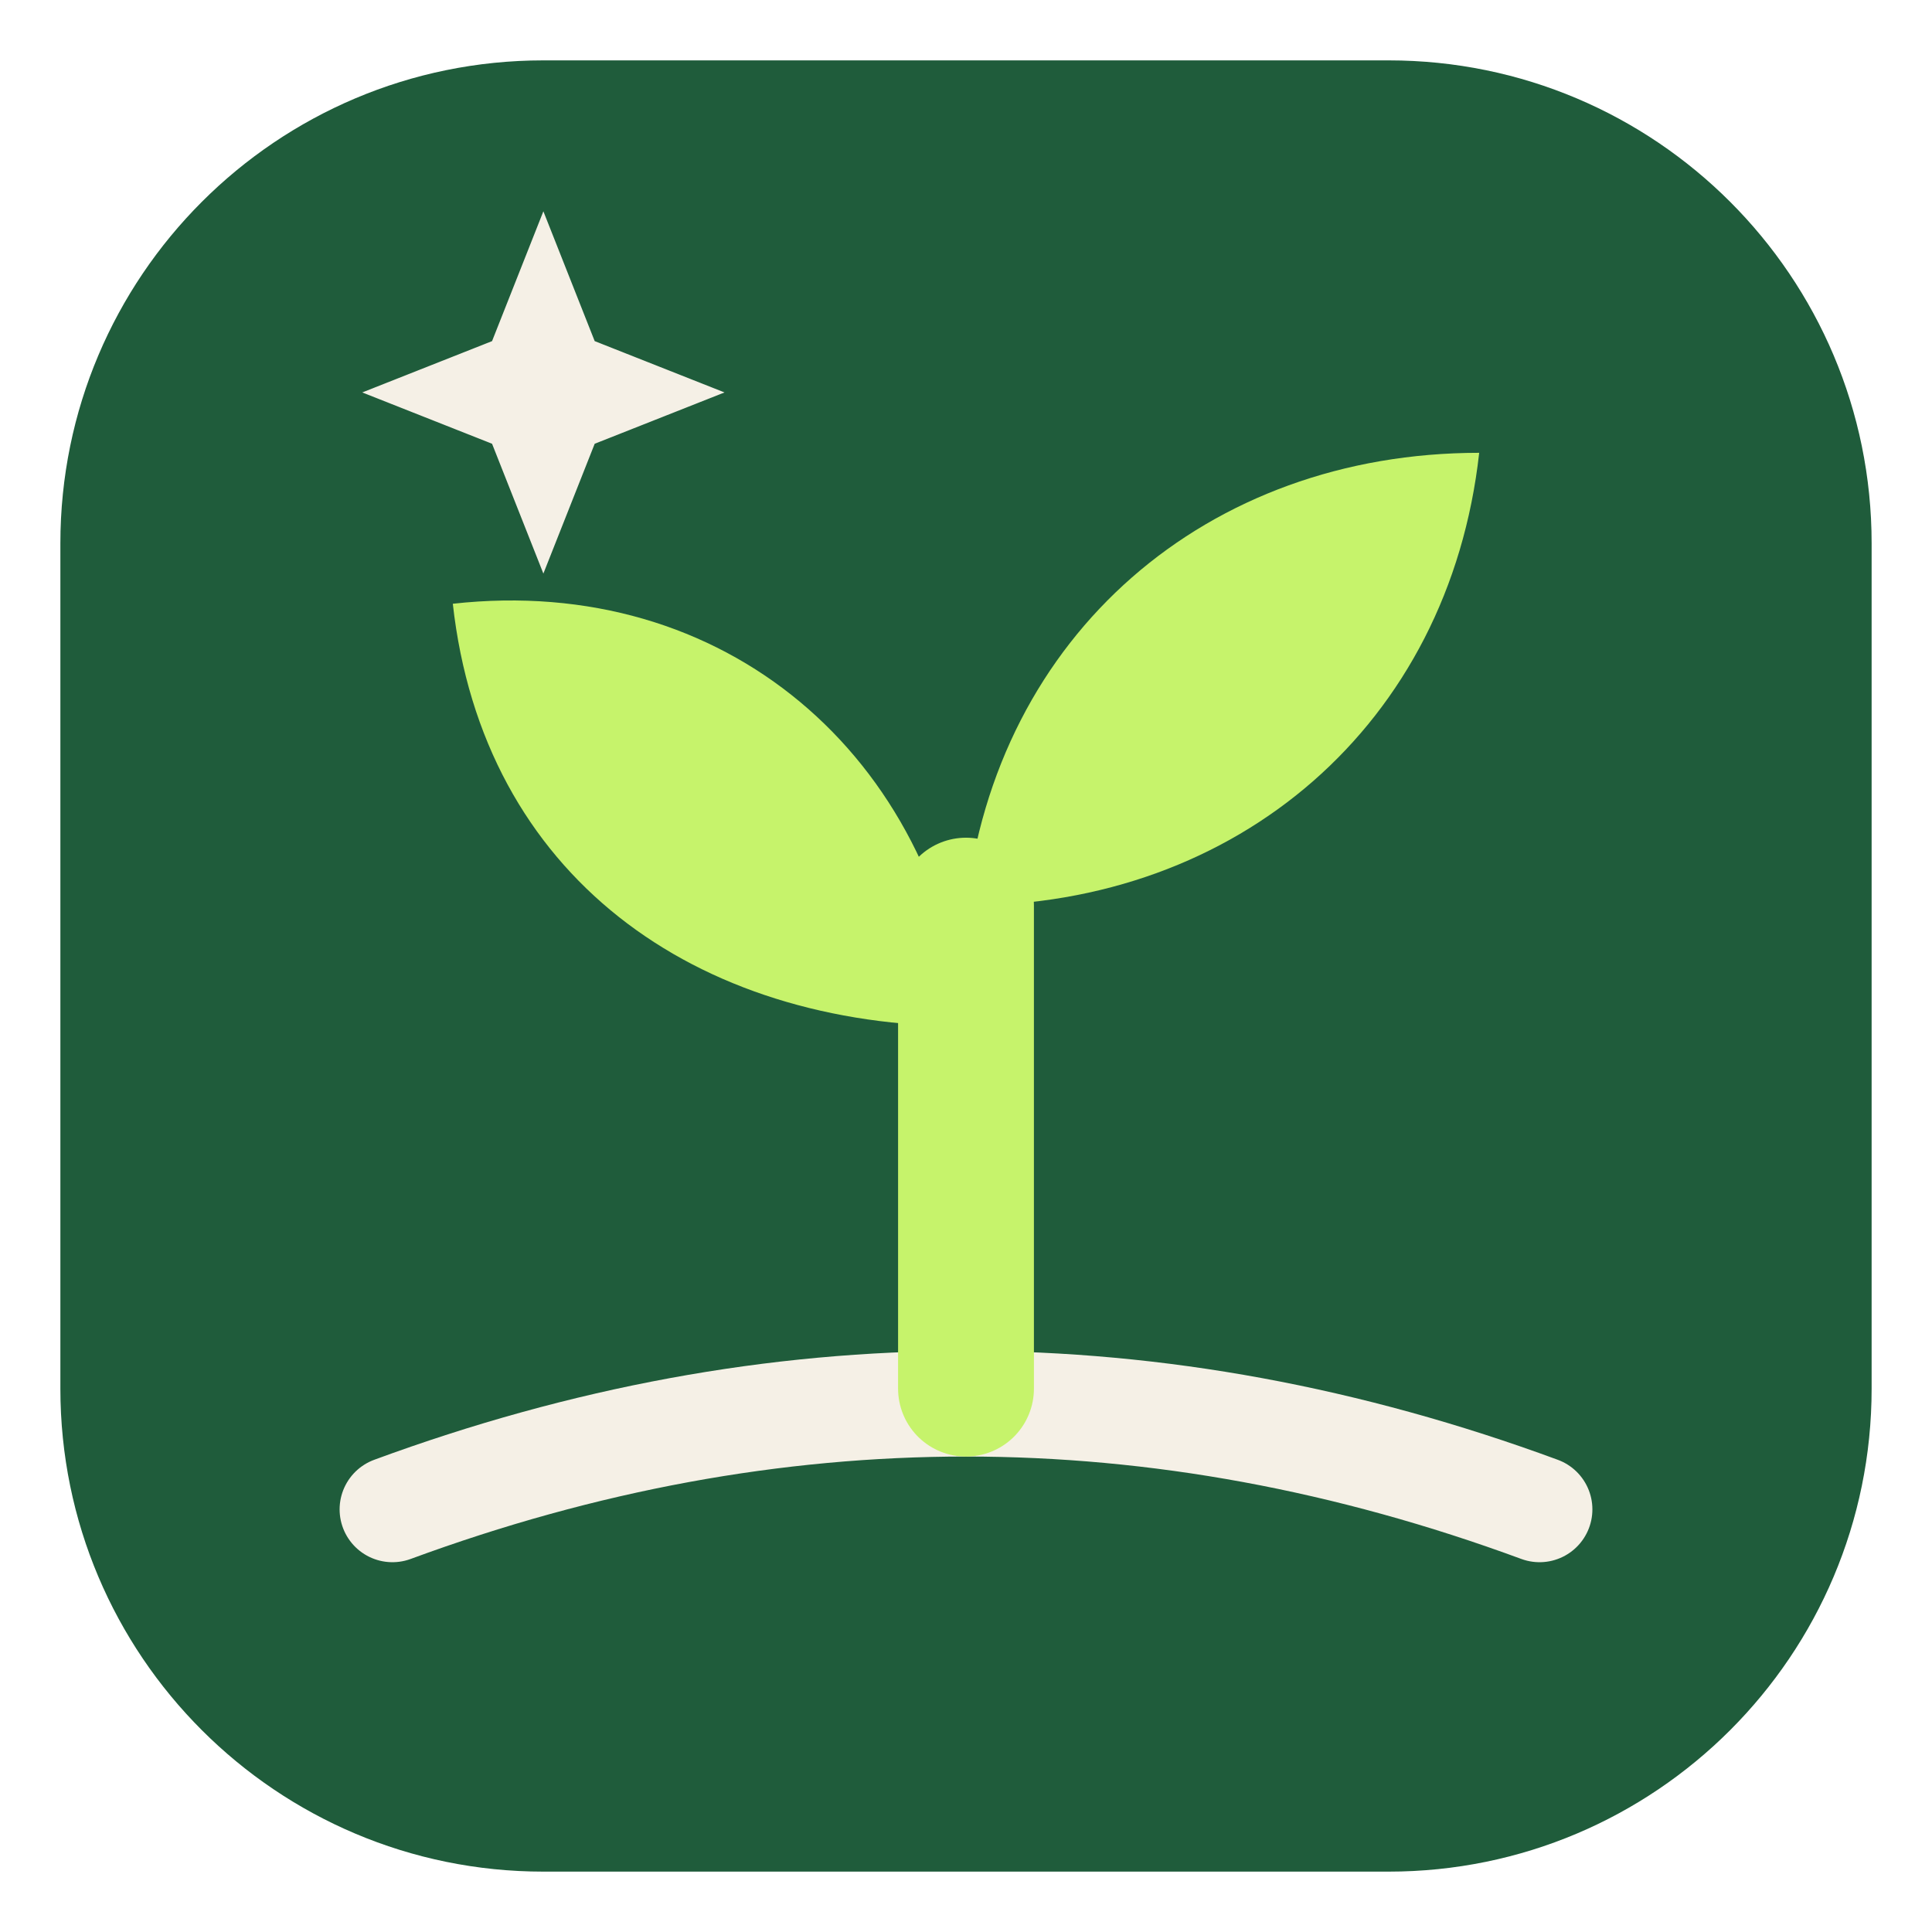
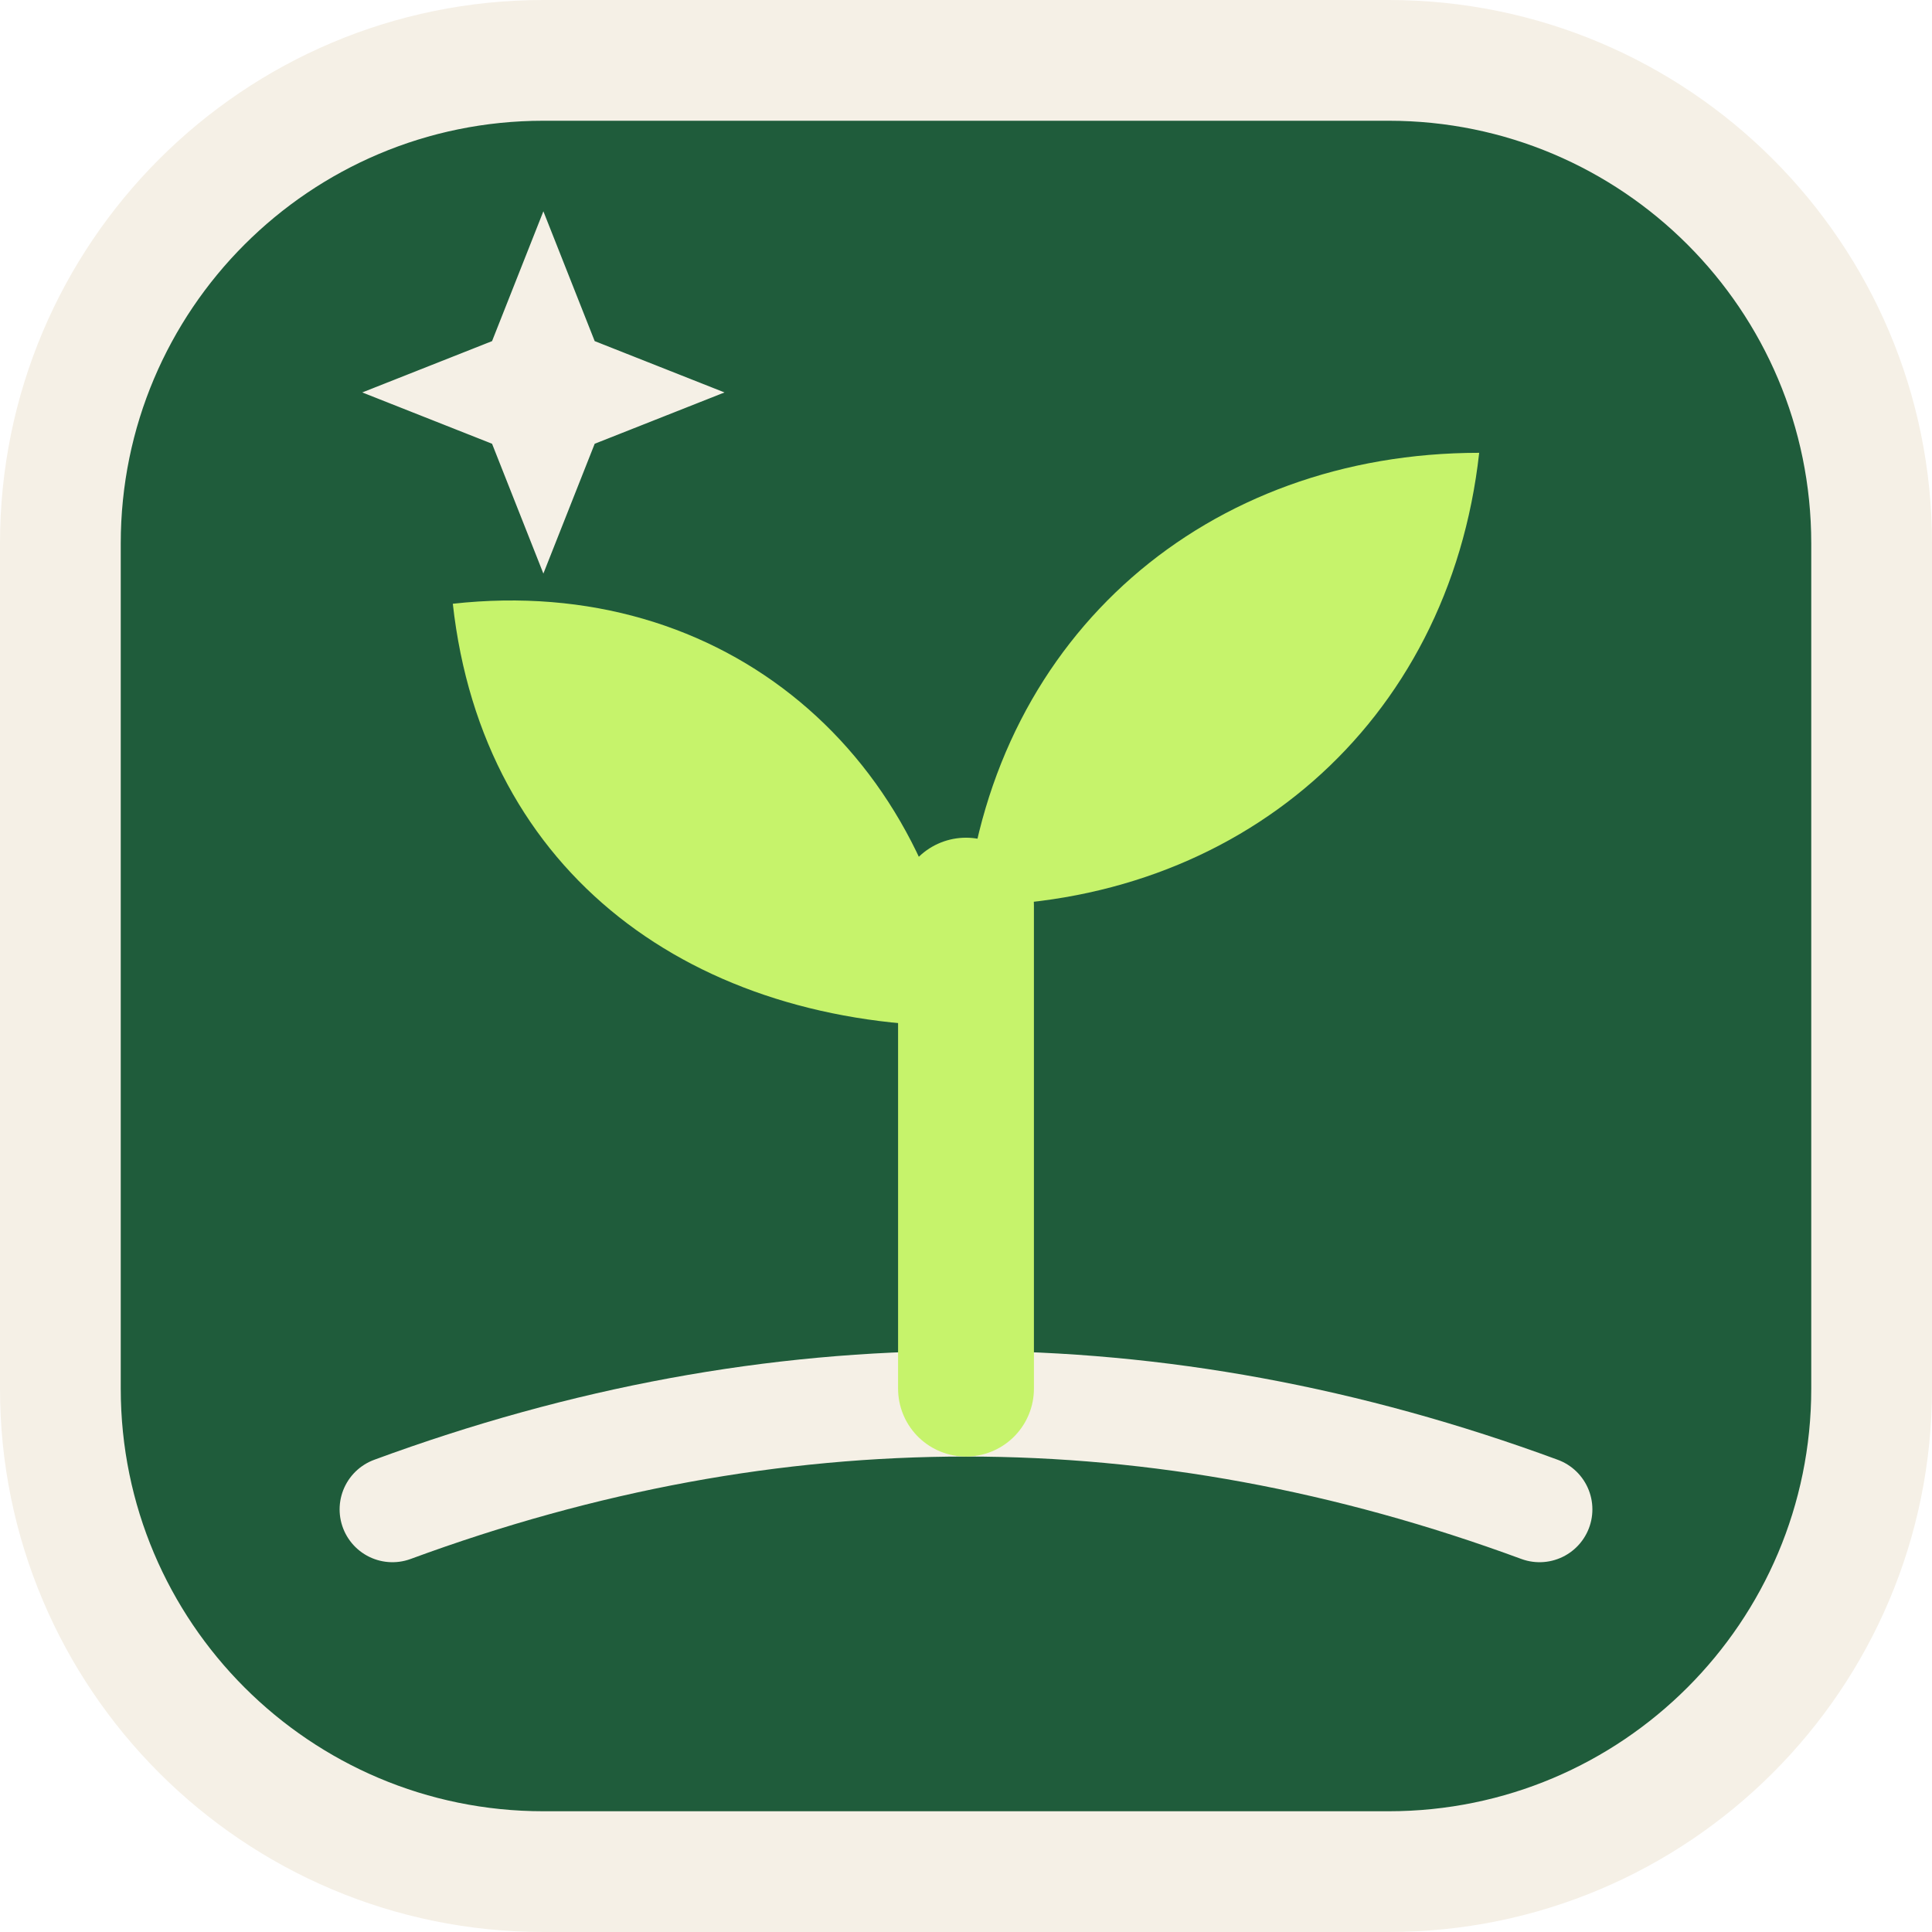
<svg xmlns="http://www.w3.org/2000/svg" viewBox="0 0 64 64">
-   <rect x="2" y="2" width="60" height="60" rx="16" fill="#1F5C3B" />
+   <rect x="2" y="2" width="60" height="60" rx="16" fill="#1F5C3B" stroke="#F5F0E6" stroke-width="4" />
  <path d="M13 50 Q32 43 51 50" stroke="#F5F0E6" stroke-width="3.5" stroke-linecap="round" fill="none" />
  <path d="M32 46 V30" stroke="#C6F36B" stroke-width="4.5" stroke-linecap="round" />
  <path d="M32 34 C23 34 16 29 15 20 C24 19 31 25 32 34 Z" fill="#C6F36B" />
  <path d="M32 30 C33 21 40 15 49 15 C48 24 41 30 32 30 Z" fill="#C6F36B" />
  <path d="M18 7 L19.7 11.3 L24 13 L19.7 14.7 L18 19 L16.3 14.7 L12 13 L16.3 11.3 Z" fill="#F5F0E6" />
</svg>
